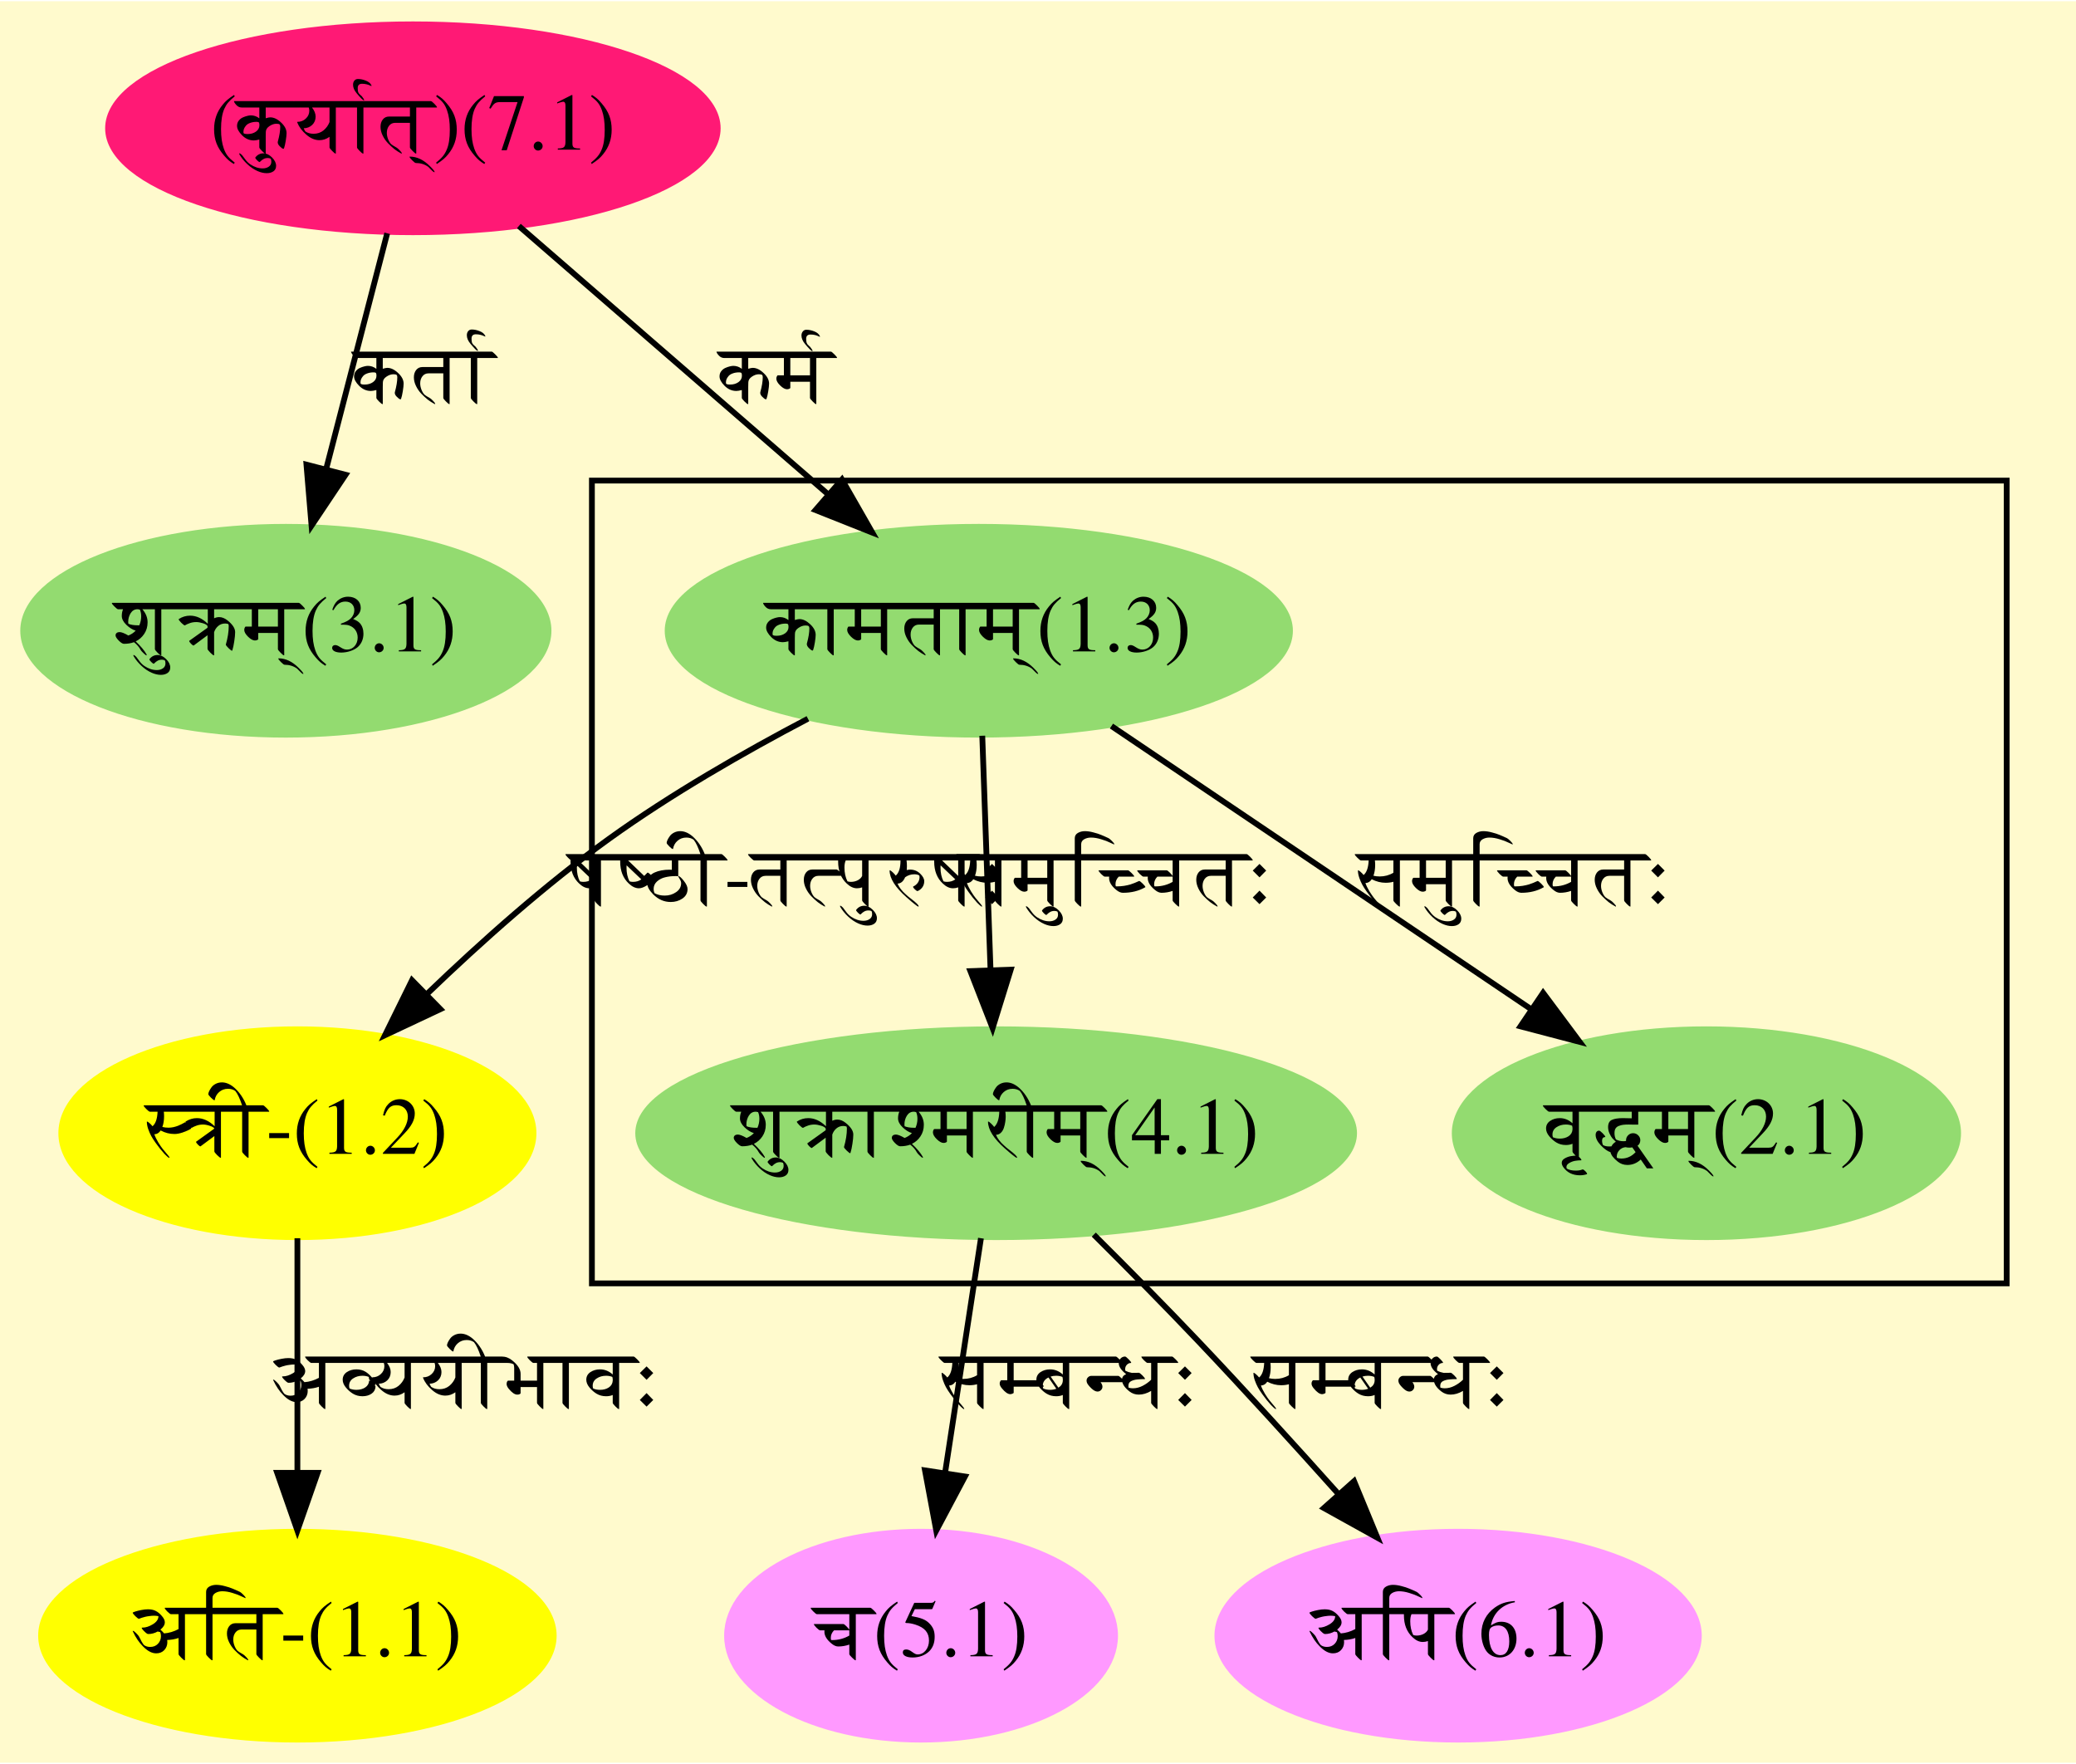
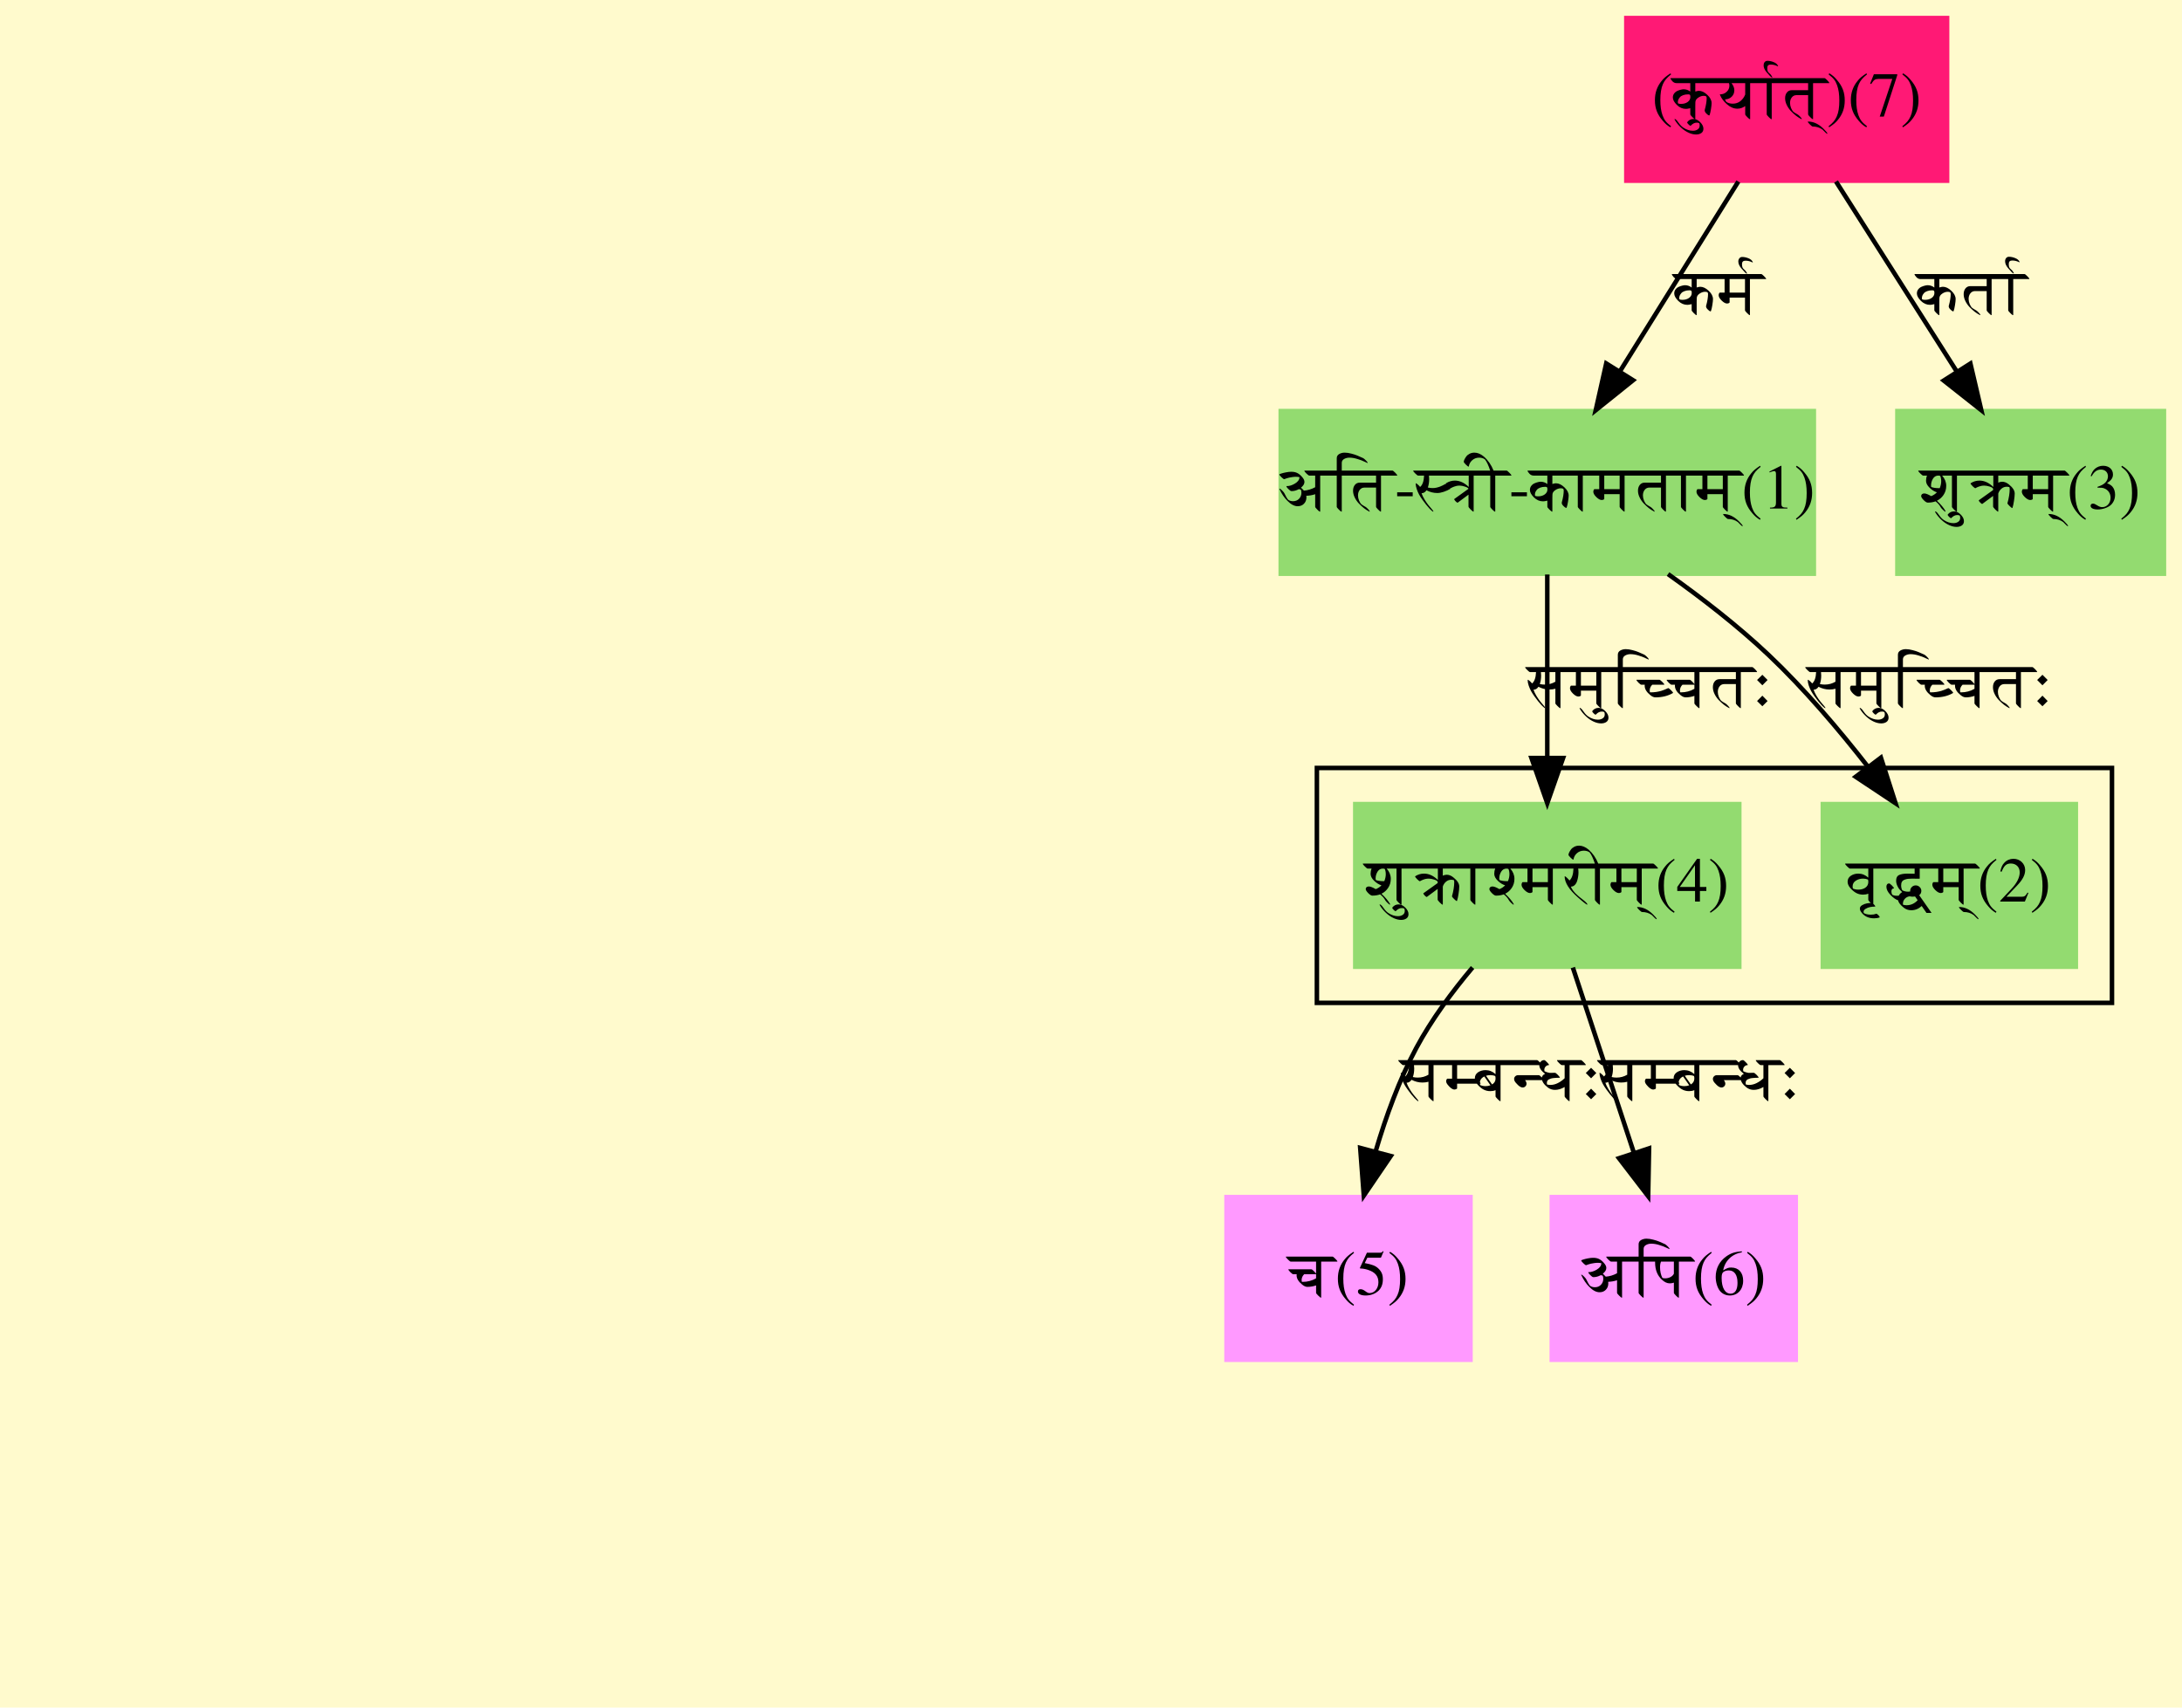
- <svg xmlns="http://www.w3.org/2000/svg" width="359pt" height="305pt" viewBox="0.00 0.00 359.50 305.00">
-   <g id="graph0" class="graph" transform="scale(1 1) rotate(0) translate(4 301)">
-     <polygon fill="#fffacd" stroke="transparent" points="-4,4 -4,-301 355.5,-301 355.5,4 -4,4" />
+ <svg xmlns="http://www.w3.org/2000/svg" width="483pt" height="378pt" viewBox="0.00 0.00 483.00 378.00">
+   <g id="graph0" class="graph" transform="scale(1 1) rotate(0) translate(4 374)">
+     <polygon fill="#fffacd" stroke="transparent" points="-4,4 -4,-374 479,-374 479,4 -4,4" />
    <g id="clust1" class="cluster">
-       <polygon fill="#fffacd" stroke="black" points="98.5,-79 98.5,-218 343.5,-218 343.5,-79 98.5,-79" />
+       <polygon fill="#fffacd" stroke="black" points="287.5,-152 287.5,-204 463.5,-204 463.5,-152 287.5,-152" />
    </g>
-     <g id="node1" class="node">
-       <ellipse fill="#93db70" stroke="#93db70" cx="291.5" cy="-105" rx="43.59" ry="18" />
-       <text text-anchor="middle" x="291.5" y="-101.3" font-family="Times,serif" font-size="14.00">वृद्धम्(2.1)</text>
+     <style>
+  .hidden { display: none; }
+  .node { cursor: pointer; }
+  </style>
+     <g id="children_node0_70591" class="hidden">
+       <g class="node">
+ </g>
    </g>
-     <g id="node2" class="node">
-       <ellipse fill="#93db70" stroke="#93db70" cx="165.5" cy="-192" rx="53.89" ry="18" />
-       <text text-anchor="middle" x="165.5" y="-188.3" font-family="Times,serif" font-size="14.00">कामताम्(1.3)</text>
+     <g id="children_node1_70591" class="hidden">
+       <g class="node">
+         <g id="node1" class="node">
+           <polygon fill="#ffff00" stroke="#ffff00" points="55.5,-36 1.5,-36 1.5,0 55.5,0 55.5,-36" />
+           <text text-anchor="middle" x="28.5" y="-14.3" font-family="Times,serif" font-size="14.00">अति-</text>
+         </g>
+         <g id="node2" class="node">
+           <polygon fill="#ffff00" stroke="#ffff00" points="145.5,-36 91.5,-36 91.5,0 145.5,0 145.5,-36" />
+           <text text-anchor="middle" x="118.5" y="-14.3" font-family="Times,serif" font-size="14.00">स्त्री-</text>
+         </g>
+         <g id="node3" class="node">
+           <polygon fill="#ffff00" stroke="#ffff00" points="145,-109 0,-109 0,-73 145,-73 145,-109" />
+           <text text-anchor="middle" x="72.5" y="-87.3" font-family="Times,serif" font-size="14.00">&lt;अति-स्त्री-&gt;(अव्ययीभावः)</text>
+         </g>
+         <g id="edge2" class="edge">
+           <path fill="none" stroke="black" d="M44.48,-44.79C50.3,-54.17 56.72,-64.54 61.95,-72.97" />
+           <polygon fill="black" stroke="black" points="47.39,-42.84 39.15,-36.19 41.44,-46.53 47.39,-42.84" />
+         </g>
+         <g id="edge1" class="edge">
+           <path fill="none" stroke="black" d="M101.79,-44.79C95.71,-54.17 89,-64.54 83.53,-72.97" />
+           <polygon fill="black" stroke="black" points="104.86,-46.48 107.36,-36.19 98.99,-42.68 104.86,-46.48" />
+         </g>
+         <g id="node4" class="node">
+           <polygon fill="#ffff00" stroke="#ffff00" points="236.5,-109 180.5,-109 180.5,-73 236.5,-73 236.5,-109" />
+           <text text-anchor="middle" x="208.5" y="-87.3" font-family="Times,serif" font-size="14.00">कामताम्</text>
+         </g>
+         <g id="node5" class="node">
+           <polygon fill="#ffff00" stroke="#ffff00" points="278,-196 7,-196 7,-160 278,-160 278,-196" />
+           <text text-anchor="middle" x="142.5" y="-174.3" font-family="Times,serif" font-size="14.00">&lt;&lt;अति-स्त्री-&gt;(अव्ययीभावः)कामताम्&gt;(षष्ठी-तत्पुरुषः)</text>
+         </g>
+         <g id="edge5" class="edge">
+           <path fill="none" stroke="black" d="M93.34,-117.31C104.64,-131.02 118.3,-147.62 128.36,-159.82" />
+           <polygon fill="black" stroke="black" points="95.72,-114.7 86.67,-109.2 90.32,-119.15 95.72,-114.7" />
+         </g>
+         <g id="edge4" class="edge">
+           <path fill="none" stroke="black" d="M188.85,-117.31C178.2,-131.02 165.31,-147.62 155.84,-159.82" />
+           <polygon fill="black" stroke="black" points="191.78,-119.25 195.14,-109.2 186.25,-114.95 191.78,-119.25" />
+         </g>
+         <g id="edge7" class="edge">
+           <path fill="none" stroke="black" d="M191.7,-200.34C224.96,-214.76 268.28,-233.55 299.23,-246.97" />
+           <polygon fill="black" stroke="black" points="192.73,-196.97 182.16,-196.2 189.95,-203.39 192.73,-196.97" />
+         </g>
+       </g>
    </g>
-     <g id="edge4" class="edge">
-       <path fill="none" stroke="black" d="M261.09,-126.51C238.74,-141.59 208.84,-161.76 188.47,-175.5" />
-       <polygon fill="black" stroke="black" points="263.22,-129.3 269.55,-120.81 259.3,-123.5 263.22,-129.3" />
-       <text text-anchor="middle" x="258" y="-144.8" font-family="Times,serif" font-size="14.00">समुच्चितः</text>
+     <g class="node6">
+       <polygon fill="#93db70" stroke="#93db70" points="397.5,-283 279.5,-283 279.5,-247 397.5,-247 397.5,-283" />
+       <text text-anchor="middle" x="338.5" y="-261.3" font-family="Times,serif" font-size="14.00">अति-स्त्री-कामताम्(1)</text>
    </g>
-     <g id="node6" class="node">
-       <ellipse fill="#ff1975" stroke="#ff1975" cx="67.5" cy="-279" rx="52.79" ry="18" />
-       <text text-anchor="middle" x="67.5" y="-275.3" font-family="Times,serif" font-size="14.00">(कुर्यात्)(7.1)</text>
+     <g id="node10" class="node">
+       <polygon fill="#ff1975" stroke="#ff1975" points="427,-370 356,-370 356,-334 427,-334 427,-370" />
+       <text text-anchor="middle" x="391.5" y="-348.3" font-family="Times,serif" font-size="14.00">(कुर्यात्)(7)</text>
    </g>
-     <g id="edge3" class="edge">
-       <path fill="none" stroke="black" d="M139.2,-215.8C122.34,-230.43 100.88,-249.04 85.85,-262.08" />
-       <polygon fill="black" stroke="black" points="141.8,-218.18 147.06,-208.99 137.22,-212.9 141.8,-218.18" />
-       <text text-anchor="middle" x="130.5" y="-231.8" font-family="Times,serif" font-size="14.00">कर्म</text>
-     </g>
-     <g id="node3" class="node">
-       <ellipse fill="#93db70" stroke="#93db70" cx="168.5" cy="-105" rx="61.99" ry="18" />
-       <text text-anchor="middle" x="168.5" y="-101.3" font-family="Times,serif" font-size="14.00">शुक्राश्मरीम्(4.1)</text>
-     </g>
-     <g id="edge6" class="edge">
-       <path fill="none" stroke="black" d="M167.53,-133.27C167.06,-146.58 166.51,-162.19 166.1,-173.82" />
-       <polygon fill="black" stroke="black" points="171.03,-133.32 167.89,-123.2 164.04,-133.07 171.03,-133.32" />
-       <text text-anchor="middle" x="189" y="-144.8" font-family="Times,serif" font-size="14.00">समुच्चितः</text>
-     </g>
-     <g id="node4" class="node">
-       <ellipse fill="#ffff00" stroke="#ffff00" cx="47.5" cy="-18" rx="44.39" ry="18" />
-       <text text-anchor="middle" x="47.5" y="-14.3" font-family="Times,serif" font-size="14.00">अति-(1.1)</text>
-     </g>
-     <g id="node5" class="node">
-       <ellipse fill="#ffff00" stroke="#ffff00" cx="47.5" cy="-105" rx="40.89" ry="18" />
-       <text text-anchor="middle" x="47.5" y="-101.3" font-family="Times,serif" font-size="14.00">स्त्री-(1.2)</text>
-     </g>
-     <g id="edge1" class="edge">
-       <path fill="none" stroke="black" d="M47.5,-46.27C47.5,-59.58 47.5,-75.19 47.5,-86.82" />
-       <polygon fill="black" stroke="black" points="51,-46.2 47.5,-36.2 44,-46.2 51,-46.2" />
-       <text text-anchor="middle" x="76.5" y="-57.8" font-family="Times,serif" font-size="14.00">अव्ययीभावः</text>
-     </g>
-     <g id="edge2" class="edge">
-       <path fill="none" stroke="black" d="M70,-129.17C79.3,-138.11 90.48,-148.07 101.5,-156 112.19,-163.69 124.75,-170.91 135.91,-176.77" />
-       <polygon fill="black" stroke="black" points="72.26,-126.48 62.67,-121.97 67.35,-131.48 72.26,-126.48" />
-       <text text-anchor="middle" x="132" y="-144.8" font-family="Times,serif" font-size="14.00">षष्ठी-तत्पुरुषः</text>
+     <g id="edge8" class="edge">
+       <path fill="none" stroke="black" d="M354.52,-291.7C363.03,-305.34 373.25,-321.73 380.79,-333.82" />
+       <polygon fill="black" stroke="black" points="357.49,-289.83 349.23,-283.2 351.55,-293.54 357.49,-289.83" />
+       <text text-anchor="middle" x="376.5" y="-304.8" font-family="Times,serif" font-size="14.00">कर्म</text>
    </g>
    <g id="node7" class="node">
-       <ellipse fill="#93db70" stroke="#93db70" cx="45.5" cy="-192" rx="45.49" ry="18" />
-       <text text-anchor="middle" x="45.5" y="-188.3" font-family="Times,serif" font-size="14.00">शुक्रम्(3.1)</text>
+       <polygon fill="#93db70" stroke="#93db70" points="455.5,-196 399.5,-196 399.5,-160 455.5,-160 455.5,-196" />
+       <text text-anchor="middle" x="427.5" y="-174.3" font-family="Times,serif" font-size="14.00">वृद्धम्(2)</text>
    </g>
-     <g id="edge5" class="edge">
-       <path fill="none" stroke="black" d="M52.55,-220.27C56,-233.58 60.04,-249.19 63.05,-260.82" />
-       <polygon fill="black" stroke="black" points="55.84,-219.01 49.95,-210.2 49.07,-220.76 55.84,-219.01" />
-       <text text-anchor="middle" x="69.5" y="-231.8" font-family="Times,serif" font-size="14.00">कर्ता</text>
+     <g id="edge9" class="edge">
+       <path fill="none" stroke="black" d="M409.54,-204.2C403.05,-212.52 395.37,-221.55 387.5,-229 380.74,-235.4 372.76,-241.58 365.23,-246.92" />
+       <polygon fill="black" stroke="black" points="412.35,-206.28 415.59,-196.19 406.77,-202.05 412.35,-206.28" />
+       <text text-anchor="middle" x="423" y="-217.8" font-family="Times,serif" font-size="14.00">समुच्चितः</text>
    </g>
    <g id="node8" class="node">
-       <ellipse fill="#ff99ff" stroke="#ff99ff" cx="155.5" cy="-18" rx="33.6" ry="18" />
-       <text text-anchor="middle" x="155.5" y="-14.3" font-family="Times,serif" font-size="14.00">च(5.1)</text>
+       <polygon fill="#93db70" stroke="#93db70" points="381,-196 296,-196 296,-160 381,-160 381,-196" />
+       <text text-anchor="middle" x="338.5" y="-174.3" font-family="Times,serif" font-size="14.00">शुक्राश्मरीम्(4)</text>
    </g>
-     <g id="edge7" class="edge">
-       <path fill="none" stroke="black" d="M159.67,-46.27C161.7,-59.58 164.09,-75.19 165.87,-86.82" />
-       <polygon fill="black" stroke="black" points="163.1,-45.56 158.13,-36.2 156.18,-46.62 163.1,-45.56" />
-       <text text-anchor="middle" x="181" y="-57.8" font-family="Times,serif" font-size="14.00">सम्बन्धः</text>
+     <g id="edge11" class="edge">
+       <path fill="none" stroke="black" d="M338.5,-206.27C338.5,-219.58 338.5,-235.19 338.5,-246.82" />
+       <polygon fill="black" stroke="black" points="342,-206.2 338.5,-196.2 335,-206.2 342,-206.2" />
+       <text text-anchor="middle" x="361" y="-217.8" font-family="Times,serif" font-size="14.00">समुच्चितः</text>
    </g>
    <g id="node9" class="node">
-       <ellipse fill="#ff99ff" stroke="#ff99ff" cx="248.5" cy="-18" rx="41.69" ry="18" />
-       <text text-anchor="middle" x="248.5" y="-14.3" font-family="Times,serif" font-size="14.00">अपि(6.1)</text>
+       <polygon fill="#93db70" stroke="#93db70" points="475,-283 416,-283 416,-247 475,-247 475,-283" />
+       <text text-anchor="middle" x="445.5" y="-261.3" font-family="Times,serif" font-size="14.00">शुक्रम्(3)</text>
    </g>
-     <g id="edge8" class="edge">
-       <path fill="none" stroke="black" d="M227.69,-42.63C220.16,-51.04 211.54,-60.53 203.5,-69 197.7,-75.11 191.21,-81.67 185.41,-87.44" />
-       <polygon fill="black" stroke="black" points="230.48,-44.75 234.52,-34.96 225.26,-40.1 230.48,-44.75" />
-       <text text-anchor="middle" x="235" y="-57.8" font-family="Times,serif" font-size="14.00">सम्बन्धः</text>
+     <g id="edge10" class="edge">
+       <path fill="none" stroke="black" d="M429.18,-291.7C420.51,-305.34 410.09,-321.73 402.41,-333.82" />
+       <polygon fill="black" stroke="black" points="432.16,-293.52 434.57,-283.2 426.26,-289.76 432.16,-293.52" />
+       <text text-anchor="middle" x="432.5" y="-304.8" font-family="Times,serif" font-size="14.00">कर्ता</text>
+     </g>
+     <g id="node11" class="node">
+       <polygon fill="#ff99ff" stroke="#ff99ff" points="321.5,-109 267.5,-109 267.5,-73 321.5,-73 321.5,-109" />
+       <text text-anchor="middle" x="294.5" y="-87.3" font-family="Times,serif" font-size="14.00">च(5)</text>
+     </g>
+     <g id="edge12" class="edge">
+       <path fill="none" stroke="black" d="M300.54,-119.25C302.79,-126.86 305.73,-134.97 309.5,-142 312.85,-148.26 317.43,-154.45 321.96,-159.83" />
+       <polygon fill="black" stroke="black" points="303.85,-118.09 297.89,-109.33 297.09,-119.89 303.85,-118.09" />
+       <text text-anchor="middle" x="328" y="-130.8" font-family="Times,serif" font-size="14.00">सम्बन्धः</text>
+     </g>
+     <g id="node12" class="node">
+       <polygon fill="#ff99ff" stroke="#ff99ff" points="393.5,-109 339.5,-109 339.5,-73 393.5,-73 393.5,-109" />
+       <text text-anchor="middle" x="366.5" y="-87.3" font-family="Times,serif" font-size="14.00">अपि(6)</text>
+     </g>
+     <g id="edge13" class="edge">
+       <path fill="none" stroke="black" d="M357.65,-118.87C353.23,-132.27 348.03,-148.08 344.16,-159.82" />
+       <polygon fill="black" stroke="black" points="361.03,-119.79 360.83,-109.2 354.38,-117.6 361.03,-119.79" />
+       <text text-anchor="middle" x="372" y="-130.8" font-family="Times,serif" font-size="14.00">सम्बन्धः</text>
    </g>
  </g>
</svg>
